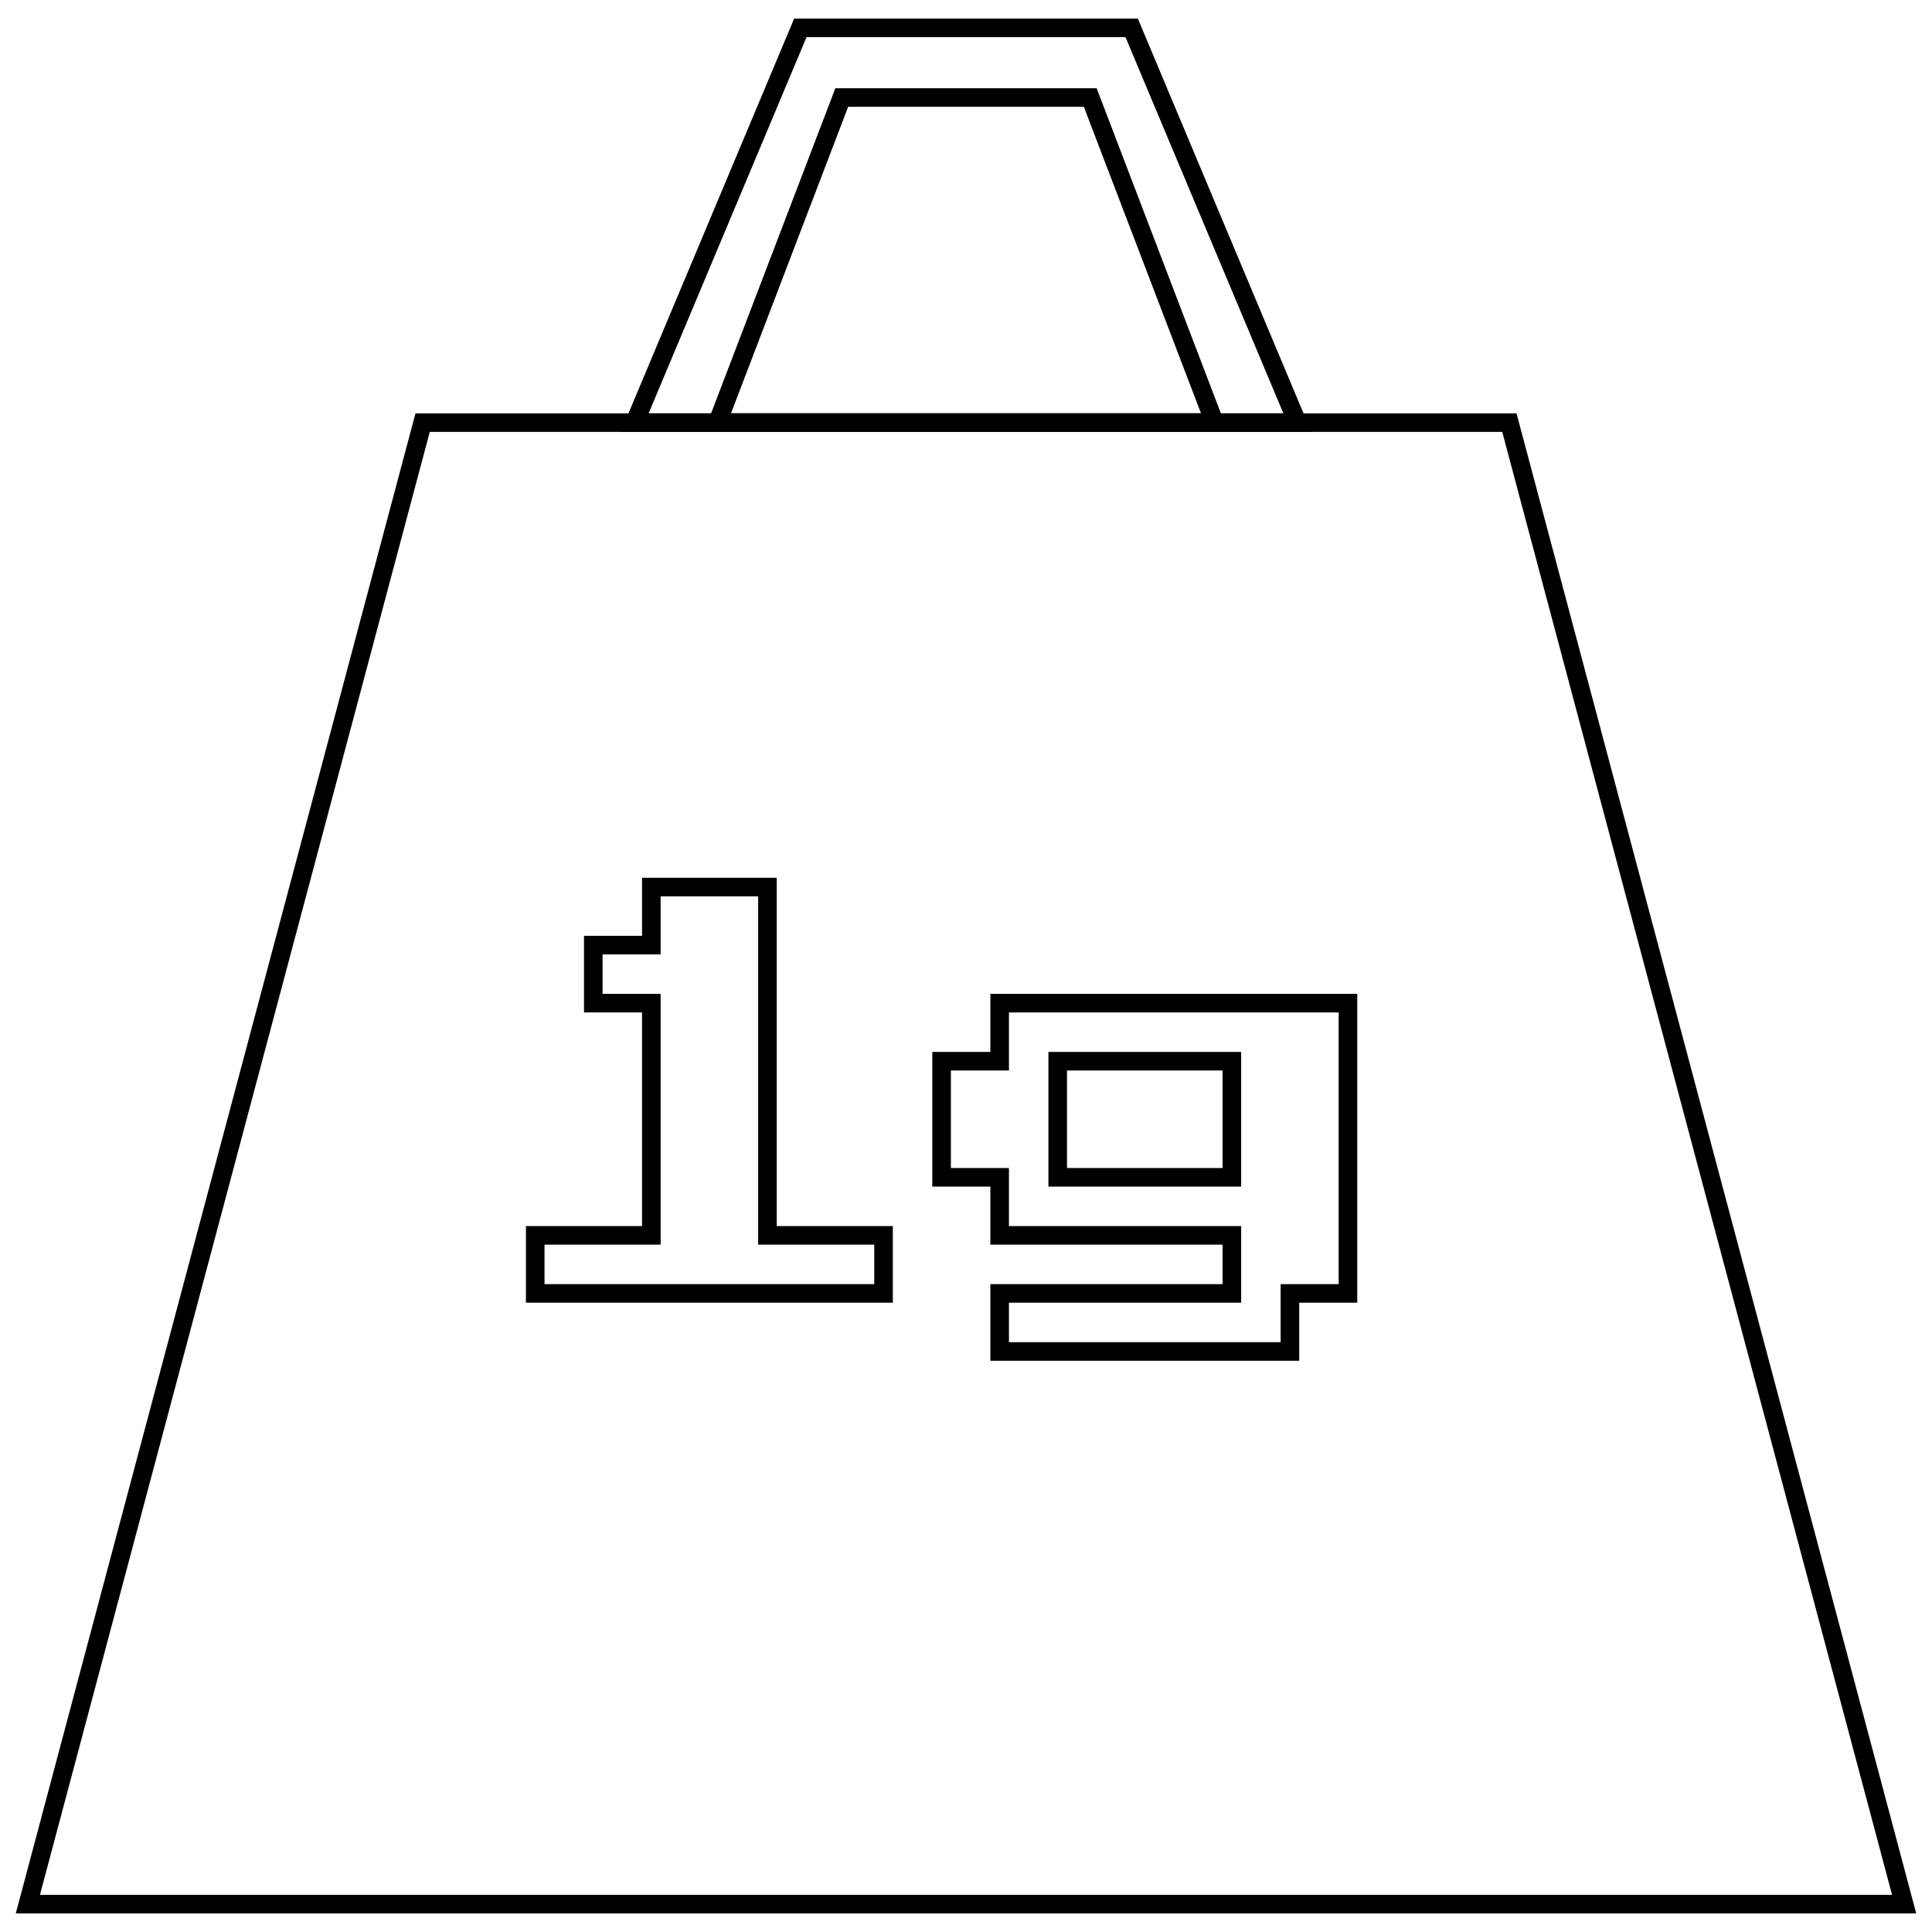
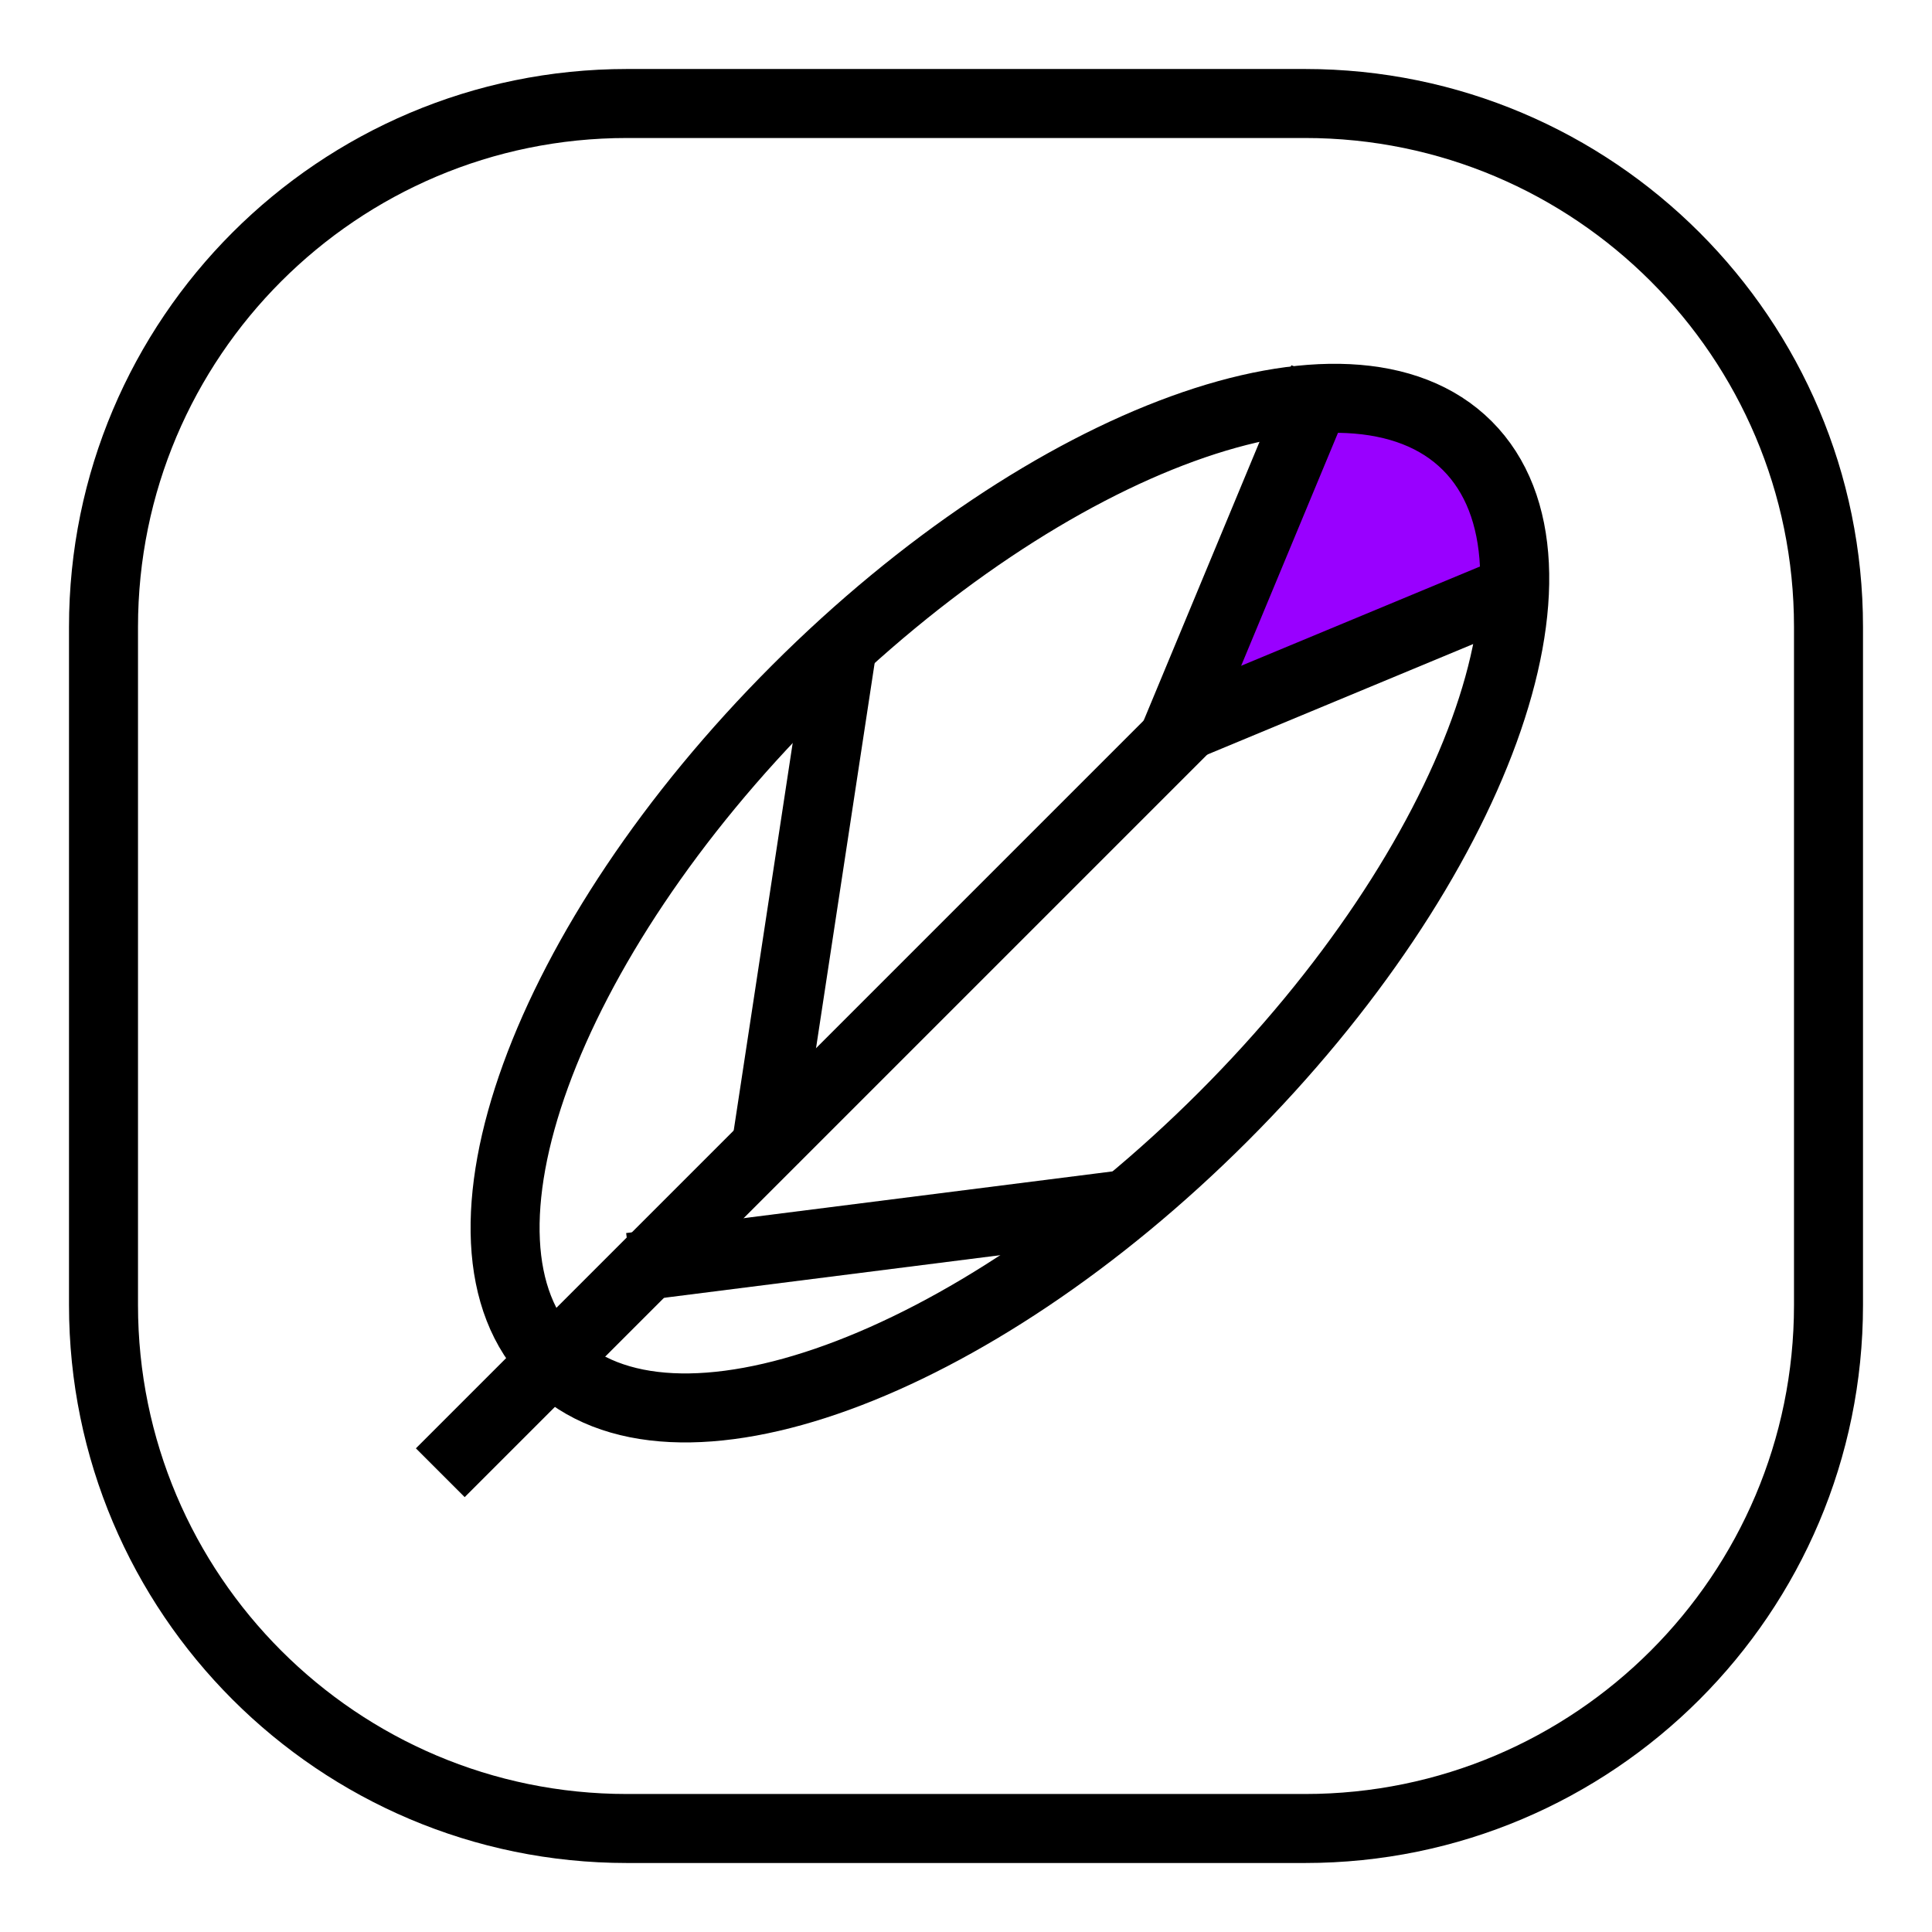
- <svg xmlns="http://www.w3.org/2000/svg" style="isolation:isolate" viewBox="447 184 416 416" width="416" height="416">
-   <path d=" M 538 275 L 772 275 L 857 594 L 453 594 L 538 275 Z " fill="none" vector-effect="non-scaling-stroke" stroke-width="4" stroke="rgb(0,0,0)" stroke-linejoin="miter" stroke-linecap="square" stroke-miterlimit="3" />
-   <path d=" M 583.656 275 L 601.492 232.5 L 619.328 190 L 655 190 L 690.672 190 L 708.508 232.5 L 726.344 275 L 583.656 275 Z " fill="none" vector-effect="non-scaling-stroke" stroke-width="4" stroke="rgb(0,0,0)" stroke-linejoin="miter" stroke-linecap="square" stroke-miterlimit="3" />
-   <path d=" M 601.492 275 L 614.869 240 L 628.246 205 L 655 205 L 681.754 205 L 695.131 240 L 708.508 275 L 601.492 275 Z " fill="none" vector-effect="non-scaling-stroke" stroke-width="4" stroke="rgb(0,0,0)" stroke-linejoin="miter" stroke-linecap="square" stroke-miterlimit="3" />
-   <path d=" M 637.246 462.5 L 562.246 462.5 L 562.246 450 L 587.246 450 L 587.246 400 L 574.746 400 L 574.746 387.5 L 587.246 387.5 L 587.246 375 L 612.246 375 L 612.246 450 L 637.246 450 L 637.246 462.5 Z  M 724.746 475 L 662.246 475 L 662.246 462.5 L 712.246 462.5 L 712.246 450 L 662.246 450 L 662.246 437.5 L 649.746 437.5 L 649.746 412.5 L 662.246 412.5 L 662.246 400 L 737.246 400 L 737.246 462.5 L 724.746 462.5 L 724.746 475 Z  M 674.746 412.5 L 674.746 437.5 L 712.246 437.5 L 712.246 412.5 L 674.746 412.5 Z " fill-rule="evenodd" fill="rgb(255,255,255)" vector-effect="non-scaling-stroke" stroke-width="4" stroke="rgb(0,0,0)" stroke-linejoin="miter" stroke-linecap="square" stroke-miterlimit="3" />
+ <svg xmlns="http://www.w3.org/2000/svg" style="isolation:isolate" viewBox="-30 -30 560 560" width="560" height="560">
+   <path d="M 151.722 0 L 348.278 0 C 432.016 0 500 67.984 500 151.722 L 500 348.278 C 500 432.016 432.016 500 348.278 500 L 151.722 500 C 67.984 500 0 432.016 0 348.278 L 0 151.722 C 0 67.984 67.984 0 151.722 0 Z" style="fill:none;stroke:#000000;stroke-width:20;stroke-linecap:square;stroke-miterlimit:3;" />
+   <path d=" M 350 86 L 316 178 L 409 140 L 409 117 L 396 100 L 378 86 L 350 86 Z " fill="rgb(153,0,255)" />
+   <path d=" M 200.856 169.9 C 274.03 96.726 361.162 65.042 395.31 99.19 C 429.458 133.338 397.774 220.47 324.6 293.644 C 251.425 366.818 164.293 398.503 130.145 364.355 C 95.997 330.207 127.682 243.075 200.856 169.9 Z " fill="none" vector-effect="non-scaling-stroke" stroke-width="20" stroke="rgb(0,0,0)" stroke-linejoin="miter" stroke-linecap="square" stroke-miterlimit="3" />
+   <line x1="316.822" y1="177.678" x2="104.69" y2="389.81" vector-effect="non-scaling-stroke" stroke-width="20" stroke="rgb(0,0,0)" stroke-linejoin="miter" stroke-linecap="square" stroke-miterlimit="3" />
+   <line x1="193.078" y1="295.765" x2="212.877" y2="165.658" vector-effect="non-scaling-stroke" stroke-width="20" stroke="rgb(0,0,0)" stroke-linejoin="miter" stroke-linecap="square" stroke-miterlimit="3" />
+   <line x1="162.672" y1="336.07" x2="288.184" y2="320.16" vector-effect="non-scaling-stroke" stroke-width="20" stroke="rgb(0,0,0)" stroke-linejoin="miter" stroke-linecap="square" stroke-miterlimit="3" />
+   <line x1="313.993" y1="174.85" x2="349.702" y2="88.937" vector-effect="non-scaling-stroke" stroke-width="20" stroke="rgb(0,0,0)" stroke-linejoin="miter" stroke-linecap="square" stroke-miterlimit="3" />
+   <line x1="317.882" y1="178.739" x2="403.796" y2="143.03" vector-effect="non-scaling-stroke" stroke-width="20" stroke="rgb(0,0,0)" stroke-linejoin="miter" stroke-linecap="square" stroke-miterlimit="3" />
</svg>
